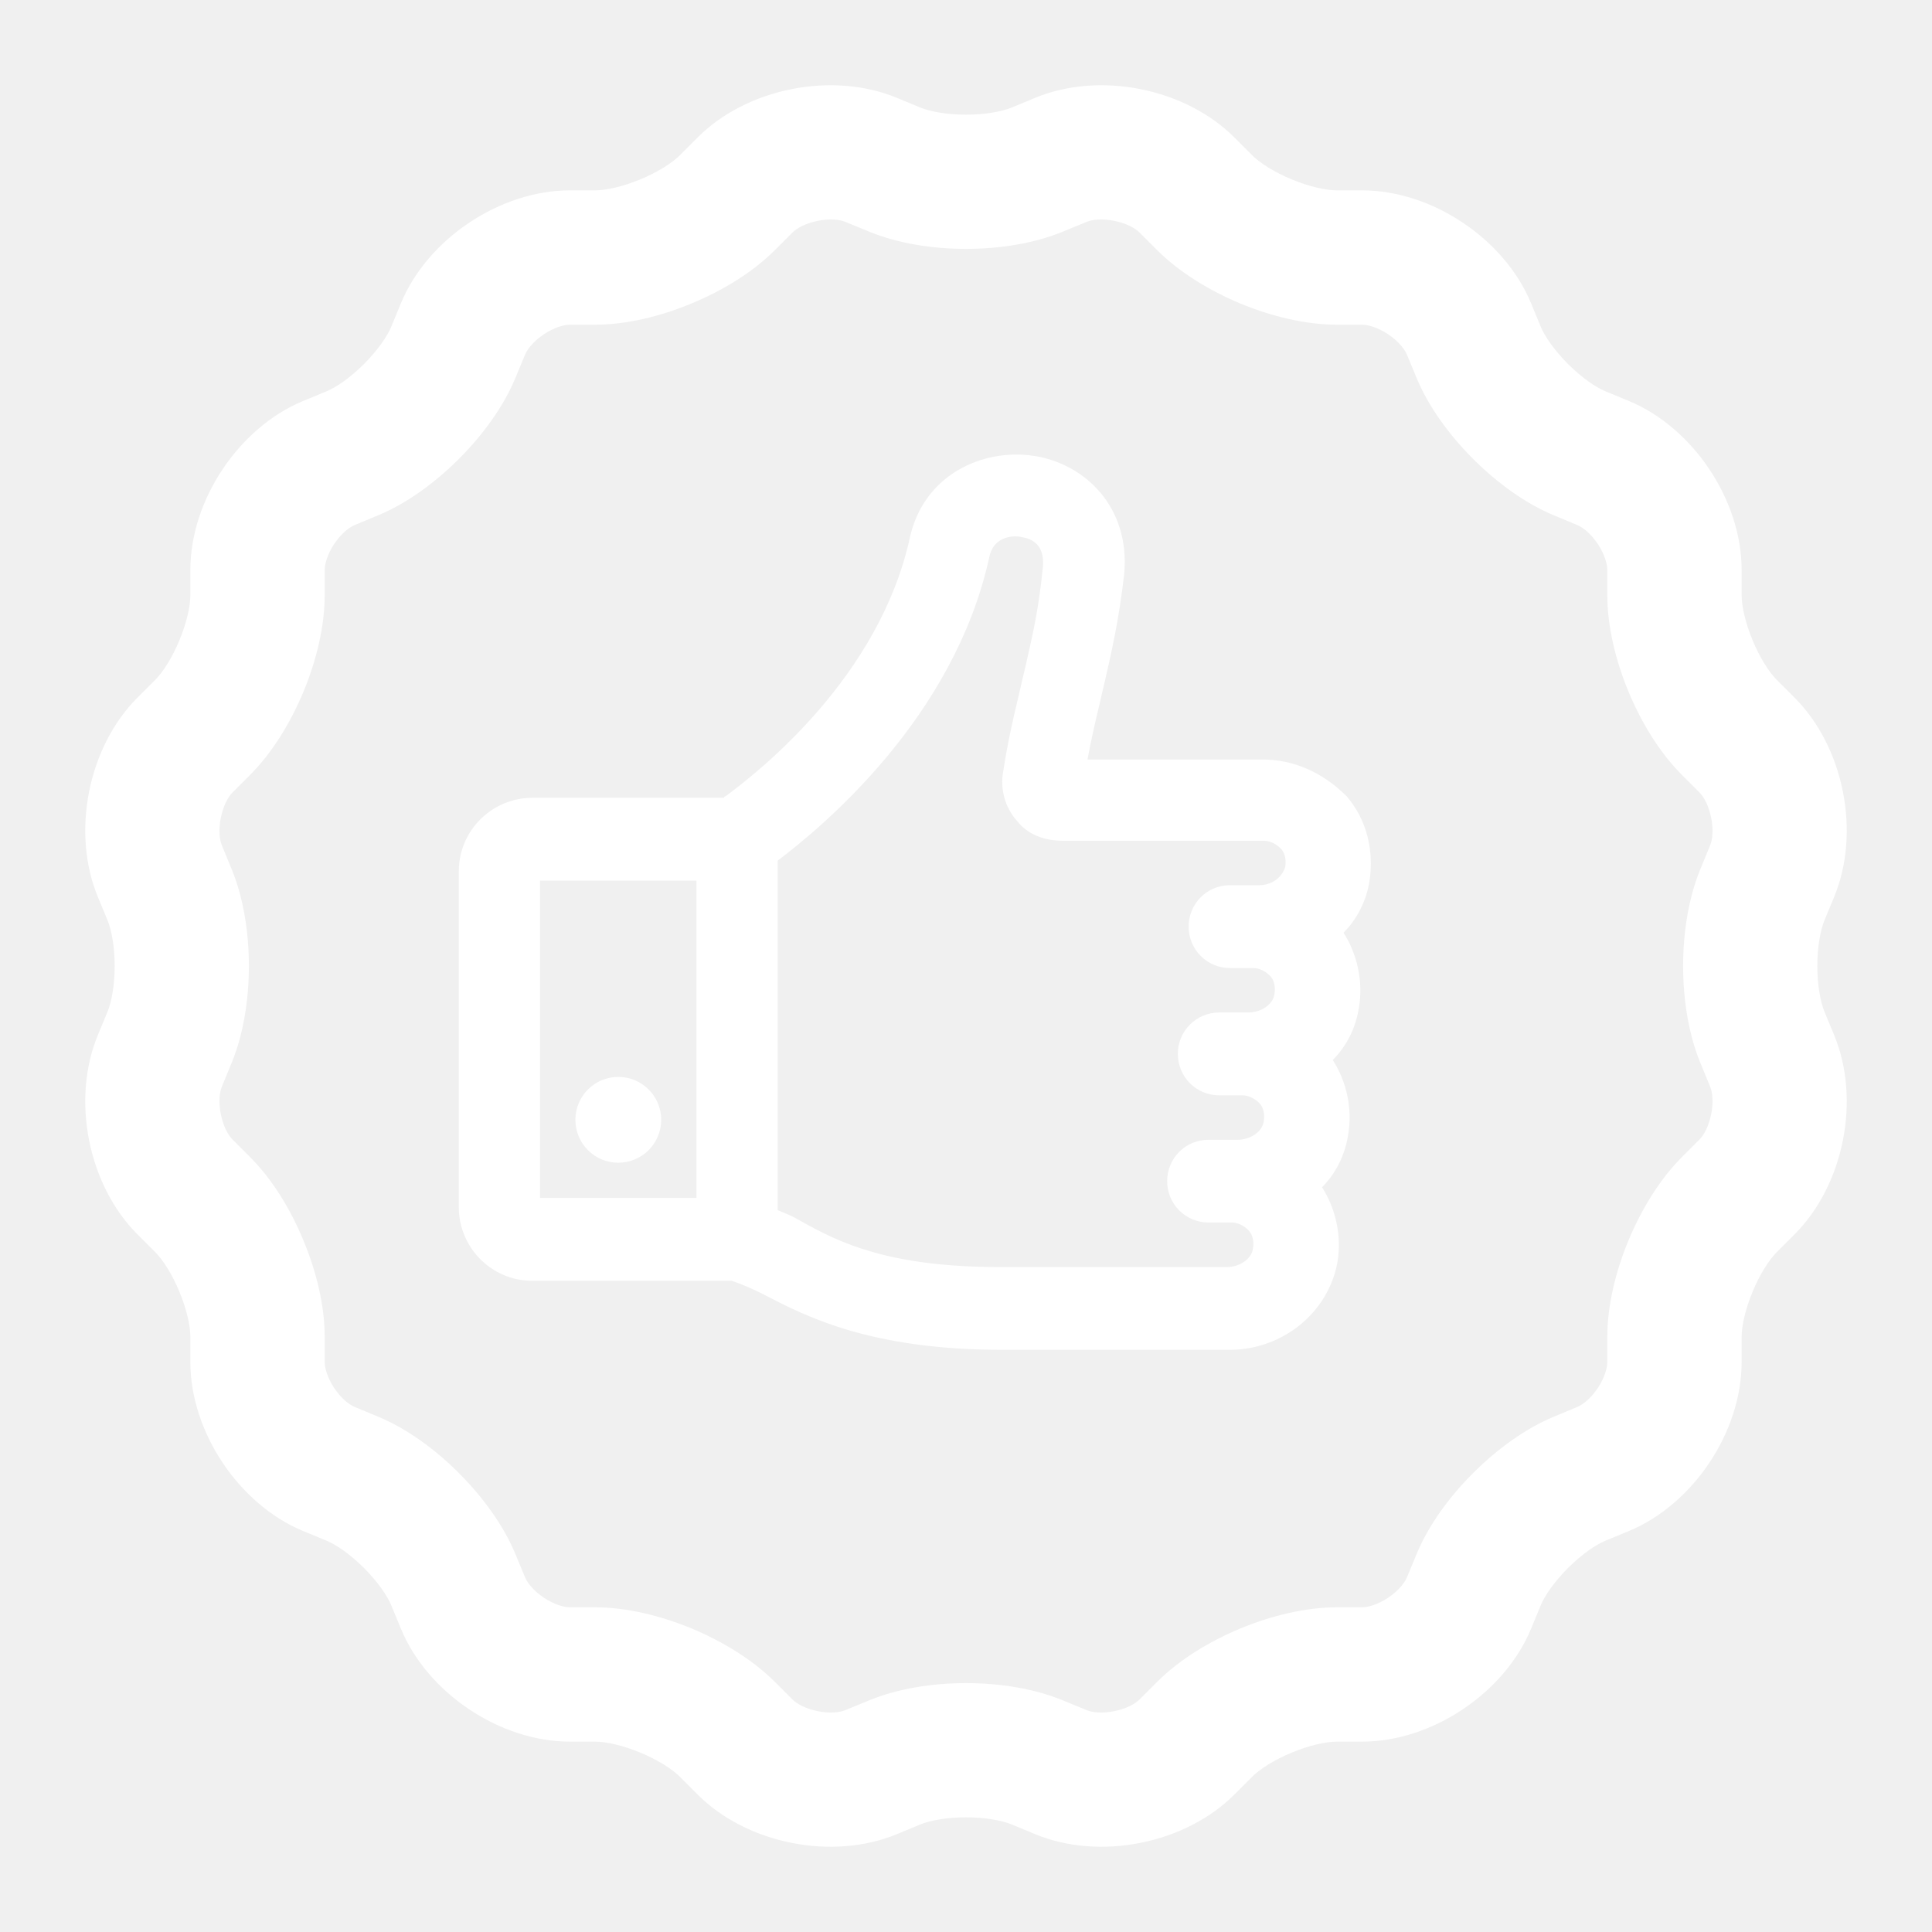
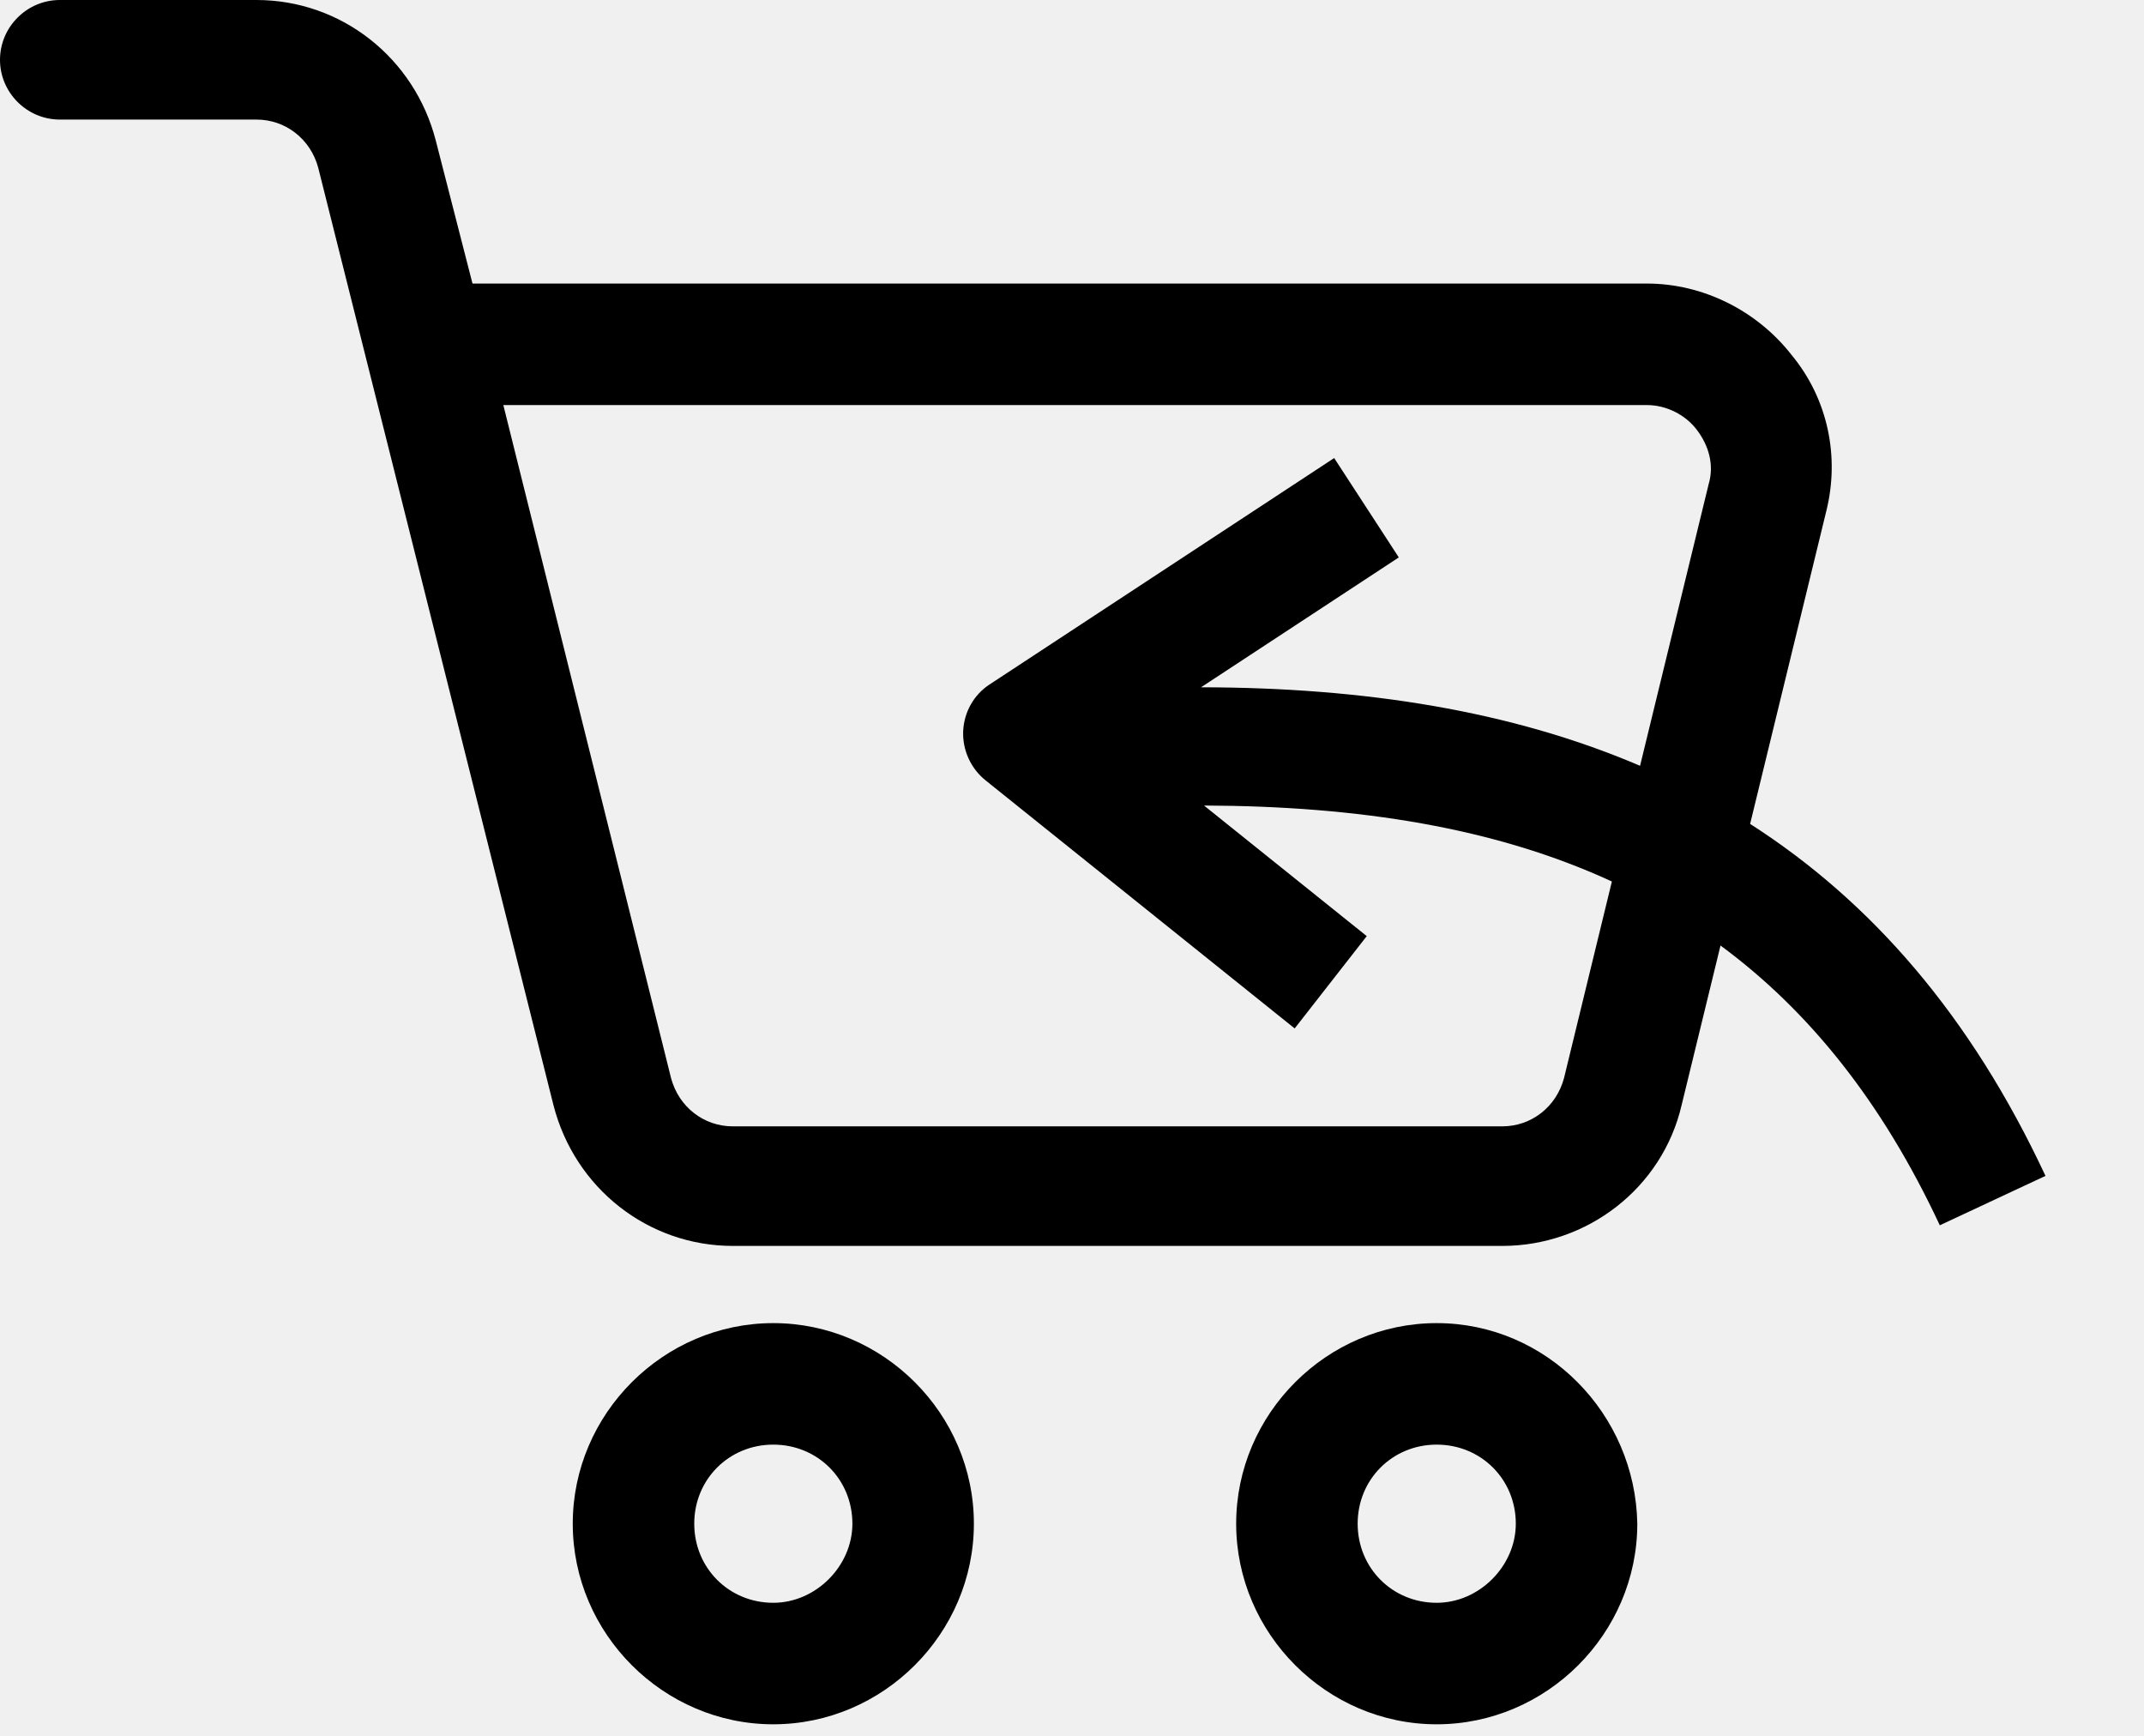
- <svg xmlns="http://www.w3.org/2000/svg" width="17" height="17" viewBox="0 0 17 17" fill="none">
-   <path fill-rule="evenodd" clip-rule="evenodd" d="M9.108 0.861C9.676 0.626 10.427 0.775 10.862 1.21L11.019 1.367C11.088 1.436 11.215 1.516 11.367 1.579C11.519 1.642 11.665 1.675 11.763 1.675L11.985 1.675C12.6 1.675 13.237 2.101 13.472 2.668L13.557 2.874C13.594 2.964 13.681 3.086 13.797 3.203C13.914 3.319 14.036 3.406 14.126 3.443L14.332 3.528C14.899 3.763 15.325 4.401 15.325 5.015L15.325 5.237C15.325 5.335 15.358 5.481 15.421 5.633C15.484 5.785 15.564 5.912 15.633 5.981L15.79 6.138C16.225 6.573 16.374 7.324 16.139 7.892L16.054 8.097C16.017 8.188 15.991 8.336 15.991 8.5C15.991 8.664 16.017 8.812 16.054 8.903L16.139 9.108C16.374 9.676 16.225 10.427 15.79 10.862L15.633 11.019C15.564 11.088 15.484 11.215 15.421 11.367C15.358 11.519 15.325 11.665 15.325 11.763L15.325 11.985C15.325 12.6 14.899 13.237 14.332 13.472L14.126 13.557C14.036 13.594 13.914 13.681 13.797 13.797C13.681 13.914 13.594 14.036 13.557 14.126L13.472 14.332C13.237 14.899 12.599 15.325 11.985 15.325L11.763 15.325C11.665 15.325 11.519 15.358 11.367 15.421C11.215 15.484 11.088 15.564 11.019 15.633L10.862 15.79C10.427 16.225 9.676 16.374 9.108 16.139L8.903 16.054C8.812 16.017 8.664 15.991 8.5 15.991C8.335 15.991 8.188 16.017 8.097 16.054L7.892 16.139C7.324 16.374 6.573 16.225 6.138 15.79L5.981 15.633C5.912 15.564 5.785 15.484 5.633 15.421C5.481 15.358 5.335 15.325 5.237 15.325L5.015 15.325C4.4 15.325 3.763 14.899 3.528 14.332L3.443 14.126C3.406 14.036 3.319 13.914 3.203 13.797C3.086 13.681 2.964 13.594 2.874 13.557L2.668 13.472C2.101 13.237 1.675 12.599 1.675 11.985L1.675 11.763C1.675 11.665 1.642 11.519 1.579 11.367C1.516 11.215 1.436 11.088 1.367 11.019L1.21 10.862C0.775 10.427 0.626 9.676 0.861 9.108L0.946 8.903C0.983 8.812 1.009 8.664 1.009 8.5C1.009 8.335 0.983 8.188 0.946 8.097L0.861 7.892C0.626 7.324 0.775 6.573 1.21 6.138L1.367 5.981C1.436 5.912 1.516 5.785 1.579 5.633C1.642 5.481 1.675 5.335 1.675 5.237L1.675 5.015C1.675 4.4 2.101 3.763 2.668 3.528L2.874 3.443C2.964 3.406 3.086 3.319 3.203 3.203C3.319 3.086 3.406 2.964 3.443 2.874L3.528 2.668C3.763 2.101 4.401 1.675 5.015 1.675L5.237 1.675C5.335 1.675 5.481 1.642 5.633 1.579C5.785 1.516 5.912 1.436 5.981 1.367L6.138 1.21C6.573 0.775 7.324 0.626 7.892 0.861L8.097 0.946C8.188 0.983 8.336 1.009 8.5 1.009C8.665 1.009 8.812 0.983 8.903 0.946L9.108 0.861ZM9.804 1.943C9.701 1.922 9.611 1.931 9.56 1.953L9.355 2.037C9.102 2.142 8.796 2.19 8.5 2.19C8.204 2.19 7.898 2.142 7.645 2.037L7.44 1.953C7.389 1.931 7.299 1.922 7.196 1.943C7.092 1.964 7.013 2.006 6.974 2.045L6.817 2.202C6.623 2.396 6.359 2.557 6.085 2.67C5.812 2.784 5.511 2.857 5.237 2.857L5.015 2.857C4.96 2.857 4.874 2.883 4.786 2.941C4.698 3 4.641 3.07 4.62 3.121L4.535 3.326C4.43 3.579 4.247 3.829 4.038 4.038C3.829 4.247 3.579 4.43 3.326 4.535L3.121 4.62C3.07 4.641 3 4.698 2.941 4.786C2.883 4.874 2.857 4.96 2.857 5.015L2.857 5.237C2.857 5.511 2.784 5.812 2.671 6.085C2.557 6.358 2.396 6.623 2.202 6.817L2.045 6.974C2.006 7.013 1.964 7.092 1.943 7.196C1.922 7.299 1.931 7.389 1.953 7.44L2.037 7.645C2.142 7.898 2.19 8.204 2.19 8.5C2.19 8.796 2.142 9.102 2.037 9.355L1.953 9.56C1.931 9.611 1.922 9.701 1.943 9.804C1.964 9.908 2.006 9.987 2.045 10.026L2.202 10.183C2.396 10.377 2.557 10.641 2.67 10.915C2.784 11.188 2.857 11.489 2.857 11.763L2.857 11.985C2.857 12.04 2.883 12.126 2.941 12.214C3 12.302 3.07 12.359 3.121 12.38L3.326 12.465C3.579 12.57 3.829 12.752 4.038 12.962C4.247 13.171 4.43 13.421 4.535 13.674L4.62 13.879C4.641 13.93 4.698 14 4.786 14.059C4.874 14.117 4.96 14.143 5.015 14.143L5.237 14.143C5.511 14.143 5.812 14.216 6.085 14.329C6.358 14.443 6.623 14.604 6.817 14.798L6.974 14.955C7.013 14.994 7.092 15.036 7.196 15.057C7.299 15.078 7.389 15.069 7.44 15.047L7.645 14.963C7.898 14.858 8.204 14.81 8.5 14.81C8.796 14.81 9.102 14.858 9.355 14.963L9.56 15.047C9.611 15.069 9.701 15.078 9.804 15.057C9.908 15.036 9.987 14.994 10.026 14.955L10.183 14.798C10.377 14.604 10.641 14.443 10.915 14.329C11.188 14.216 11.489 14.143 11.763 14.143L11.985 14.143C12.04 14.143 12.126 14.117 12.214 14.059C12.302 14 12.359 13.93 12.38 13.879L12.465 13.674C12.57 13.421 12.752 13.171 12.962 12.962C13.171 12.753 13.421 12.57 13.674 12.465L13.879 12.38C13.93 12.359 14 12.302 14.059 12.214C14.117 12.126 14.143 12.04 14.143 11.985L14.143 11.763C14.143 11.489 14.216 11.188 14.329 10.915C14.443 10.642 14.604 10.377 14.798 10.183L14.955 10.026C14.994 9.987 15.036 9.908 15.057 9.804C15.078 9.701 15.069 9.611 15.047 9.56L14.963 9.355C14.858 9.102 14.81 8.796 14.81 8.5C14.81 8.204 14.858 7.898 14.963 7.645L15.047 7.44C15.069 7.389 15.078 7.299 15.057 7.196C15.036 7.092 14.994 7.013 14.955 6.974L14.798 6.817C14.604 6.623 14.443 6.359 14.329 6.085C14.216 5.812 14.143 5.511 14.143 5.237L14.143 5.015C14.143 4.96 14.117 4.874 14.059 4.786C14 4.698 13.93 4.641 13.879 4.62L13.674 4.535C13.421 4.43 13.171 4.247 12.962 4.038C12.753 3.829 12.57 3.579 12.465 3.326L12.38 3.121C12.359 3.07 12.302 3 12.214 2.941C12.126 2.883 12.04 2.857 11.985 2.857L11.763 2.857C11.489 2.857 11.188 2.784 10.915 2.671C10.642 2.557 10.377 2.396 10.183 2.202L10.026 2.045C9.987 2.006 9.908 1.964 9.804 1.943ZM11.107 6.683H9.569C9.601 6.51 9.633 6.372 9.666 6.234L9.69 6.13C9.699 6.089 9.709 6.048 9.719 6.006L9.719 6.006C9.779 5.744 9.846 5.457 9.892 5.05C9.946 4.457 9.542 4.079 9.096 4.011C8.651 3.944 8.125 4.173 8.004 4.74C7.734 5.954 6.695 6.777 6.385 7.006C6.385 7.006 6.371 7.006 6.371 7.02L4.685 7.02C4.334 7.02 4.037 7.303 4.037 7.668V10.622C4.037 10.973 4.32 11.27 4.685 11.27H6.439C6.52 11.297 6.614 11.337 6.722 11.391L6.727 11.394C7.092 11.583 7.659 11.877 8.813 11.877H10.823C11.282 11.877 11.687 11.553 11.768 11.108C11.808 10.879 11.754 10.636 11.633 10.447C11.754 10.325 11.835 10.163 11.862 9.988C11.903 9.759 11.849 9.516 11.727 9.327C11.849 9.206 11.93 9.044 11.957 8.868C11.997 8.639 11.943 8.396 11.822 8.207C11.943 8.086 12.024 7.924 12.051 7.749C12.091 7.479 12.024 7.209 11.849 7.006C11.633 6.791 11.377 6.683 11.107 6.683L11.107 6.683ZM6.128 10.541H4.752V7.749H6.128V10.541ZM11.08 7.789H10.823C10.621 7.789 10.459 7.951 10.459 8.153C10.459 8.356 10.621 8.518 10.823 8.518H11.026C11.08 8.518 11.134 8.545 11.174 8.585C11.201 8.612 11.228 8.666 11.214 8.747C11.201 8.842 11.093 8.909 10.985 8.909H10.729C10.527 8.909 10.364 9.071 10.364 9.273C10.364 9.476 10.526 9.638 10.729 9.638H10.931C10.985 9.638 11.039 9.665 11.08 9.705C11.107 9.732 11.133 9.786 11.12 9.867C11.107 9.961 10.999 10.029 10.891 10.029H10.634C10.432 10.029 10.27 10.191 10.27 10.393C10.27 10.595 10.432 10.757 10.634 10.757H10.837C10.891 10.757 10.945 10.784 10.985 10.825C11.012 10.852 11.039 10.906 11.025 10.987C11.012 11.081 10.904 11.149 10.796 11.149H8.8C7.815 11.149 7.383 10.933 7.046 10.744C6.978 10.703 6.911 10.676 6.844 10.649L6.843 10.649V7.573C7.235 7.276 8.395 6.319 8.705 4.902C8.746 4.7 8.948 4.713 8.989 4.726C9.083 4.74 9.191 4.794 9.177 4.983C9.142 5.348 9.086 5.59 9.028 5.843L9.002 5.954C8.988 6.017 8.973 6.079 8.958 6.144L8.958 6.144L8.958 6.144C8.914 6.329 8.867 6.53 8.827 6.791C8.8 6.939 8.84 7.101 8.948 7.222C9.042 7.344 9.191 7.398 9.353 7.398H11.12C11.174 7.398 11.228 7.425 11.268 7.465C11.296 7.492 11.322 7.546 11.309 7.627C11.282 7.722 11.188 7.789 11.08 7.789L11.08 7.789ZM5.818 9.853C5.818 10.062 5.649 10.231 5.44 10.231C5.232 10.231 5.063 10.062 5.063 9.853C5.063 9.645 5.232 9.476 5.44 9.476C5.649 9.476 5.818 9.645 5.818 9.853Z" fill="white" />
+ <svg xmlns="http://www.w3.org/2000/svg" width="21" height="17" viewBox="0 0 21 17" fill="none">
+   <path fill-rule="evenodd" clip-rule="evenodd" d="M17.548 3.476C17.208 3.041 16.679 2.777 16.131 2.777H4.628L4.269 1.379C4.061 0.567 3.343 0 2.512 0H0.586C0.264 0 0 0.264 0 0.586C0 0.907 0.264 1.171 0.586 1.171H2.512C2.796 1.171 3.041 1.36 3.117 1.643L5.421 10.823C5.629 11.636 6.347 12.202 7.178 12.202H14.714C15.546 12.202 16.282 11.636 16.471 10.823L16.852 9.26C17.714 9.895 18.433 10.786 19 12L20.035 11.516C19.302 9.946 18.327 8.828 17.142 8.069L17.888 5.006C18.02 4.477 17.907 3.91 17.548 3.476ZM16.064 7.5L16.736 4.741C16.792 4.552 16.736 4.363 16.622 4.212C16.509 4.061 16.32 3.967 16.131 3.967H4.93L6.573 10.559C6.649 10.842 6.894 11.031 7.178 11.031H14.714C14.998 11.031 15.243 10.842 15.319 10.559L15.788 8.633C14.644 8.105 13.307 7.894 11.793 7.889L13.387 9.168L12.681 10.072L9.654 7.643C9.509 7.527 9.427 7.347 9.434 7.162C9.442 6.976 9.537 6.806 9.69 6.705L13.068 4.486L13.701 5.459L11.764 6.731C13.366 6.733 14.808 6.962 16.064 7.5ZM7.574 12.958C6.498 12.958 5.61 13.846 5.61 14.922C5.61 15.999 6.498 16.887 7.574 16.887C8.651 16.887 9.539 15.999 9.539 14.922C9.539 13.846 8.651 12.958 7.574 12.958ZM7.574 15.697C7.14 15.697 6.8 15.357 6.8 14.922C6.8 14.488 7.14 14.148 7.574 14.148C8.009 14.148 8.349 14.488 8.349 14.922C8.349 15.338 7.99 15.697 7.574 15.697ZM12.108 14.922C12.108 13.846 12.996 12.958 14.072 12.958C15.149 12.958 16.018 13.846 16.037 14.922C16.037 15.999 15.149 16.887 14.072 16.887C12.996 16.887 12.108 15.999 12.108 14.922ZM13.298 14.922C13.298 15.357 13.638 15.697 14.072 15.697C14.488 15.697 14.847 15.338 14.847 14.922C14.847 14.488 14.507 14.148 14.072 14.148C13.638 14.148 13.298 14.488 13.298 14.922Z" fill="black" />
</svg>
